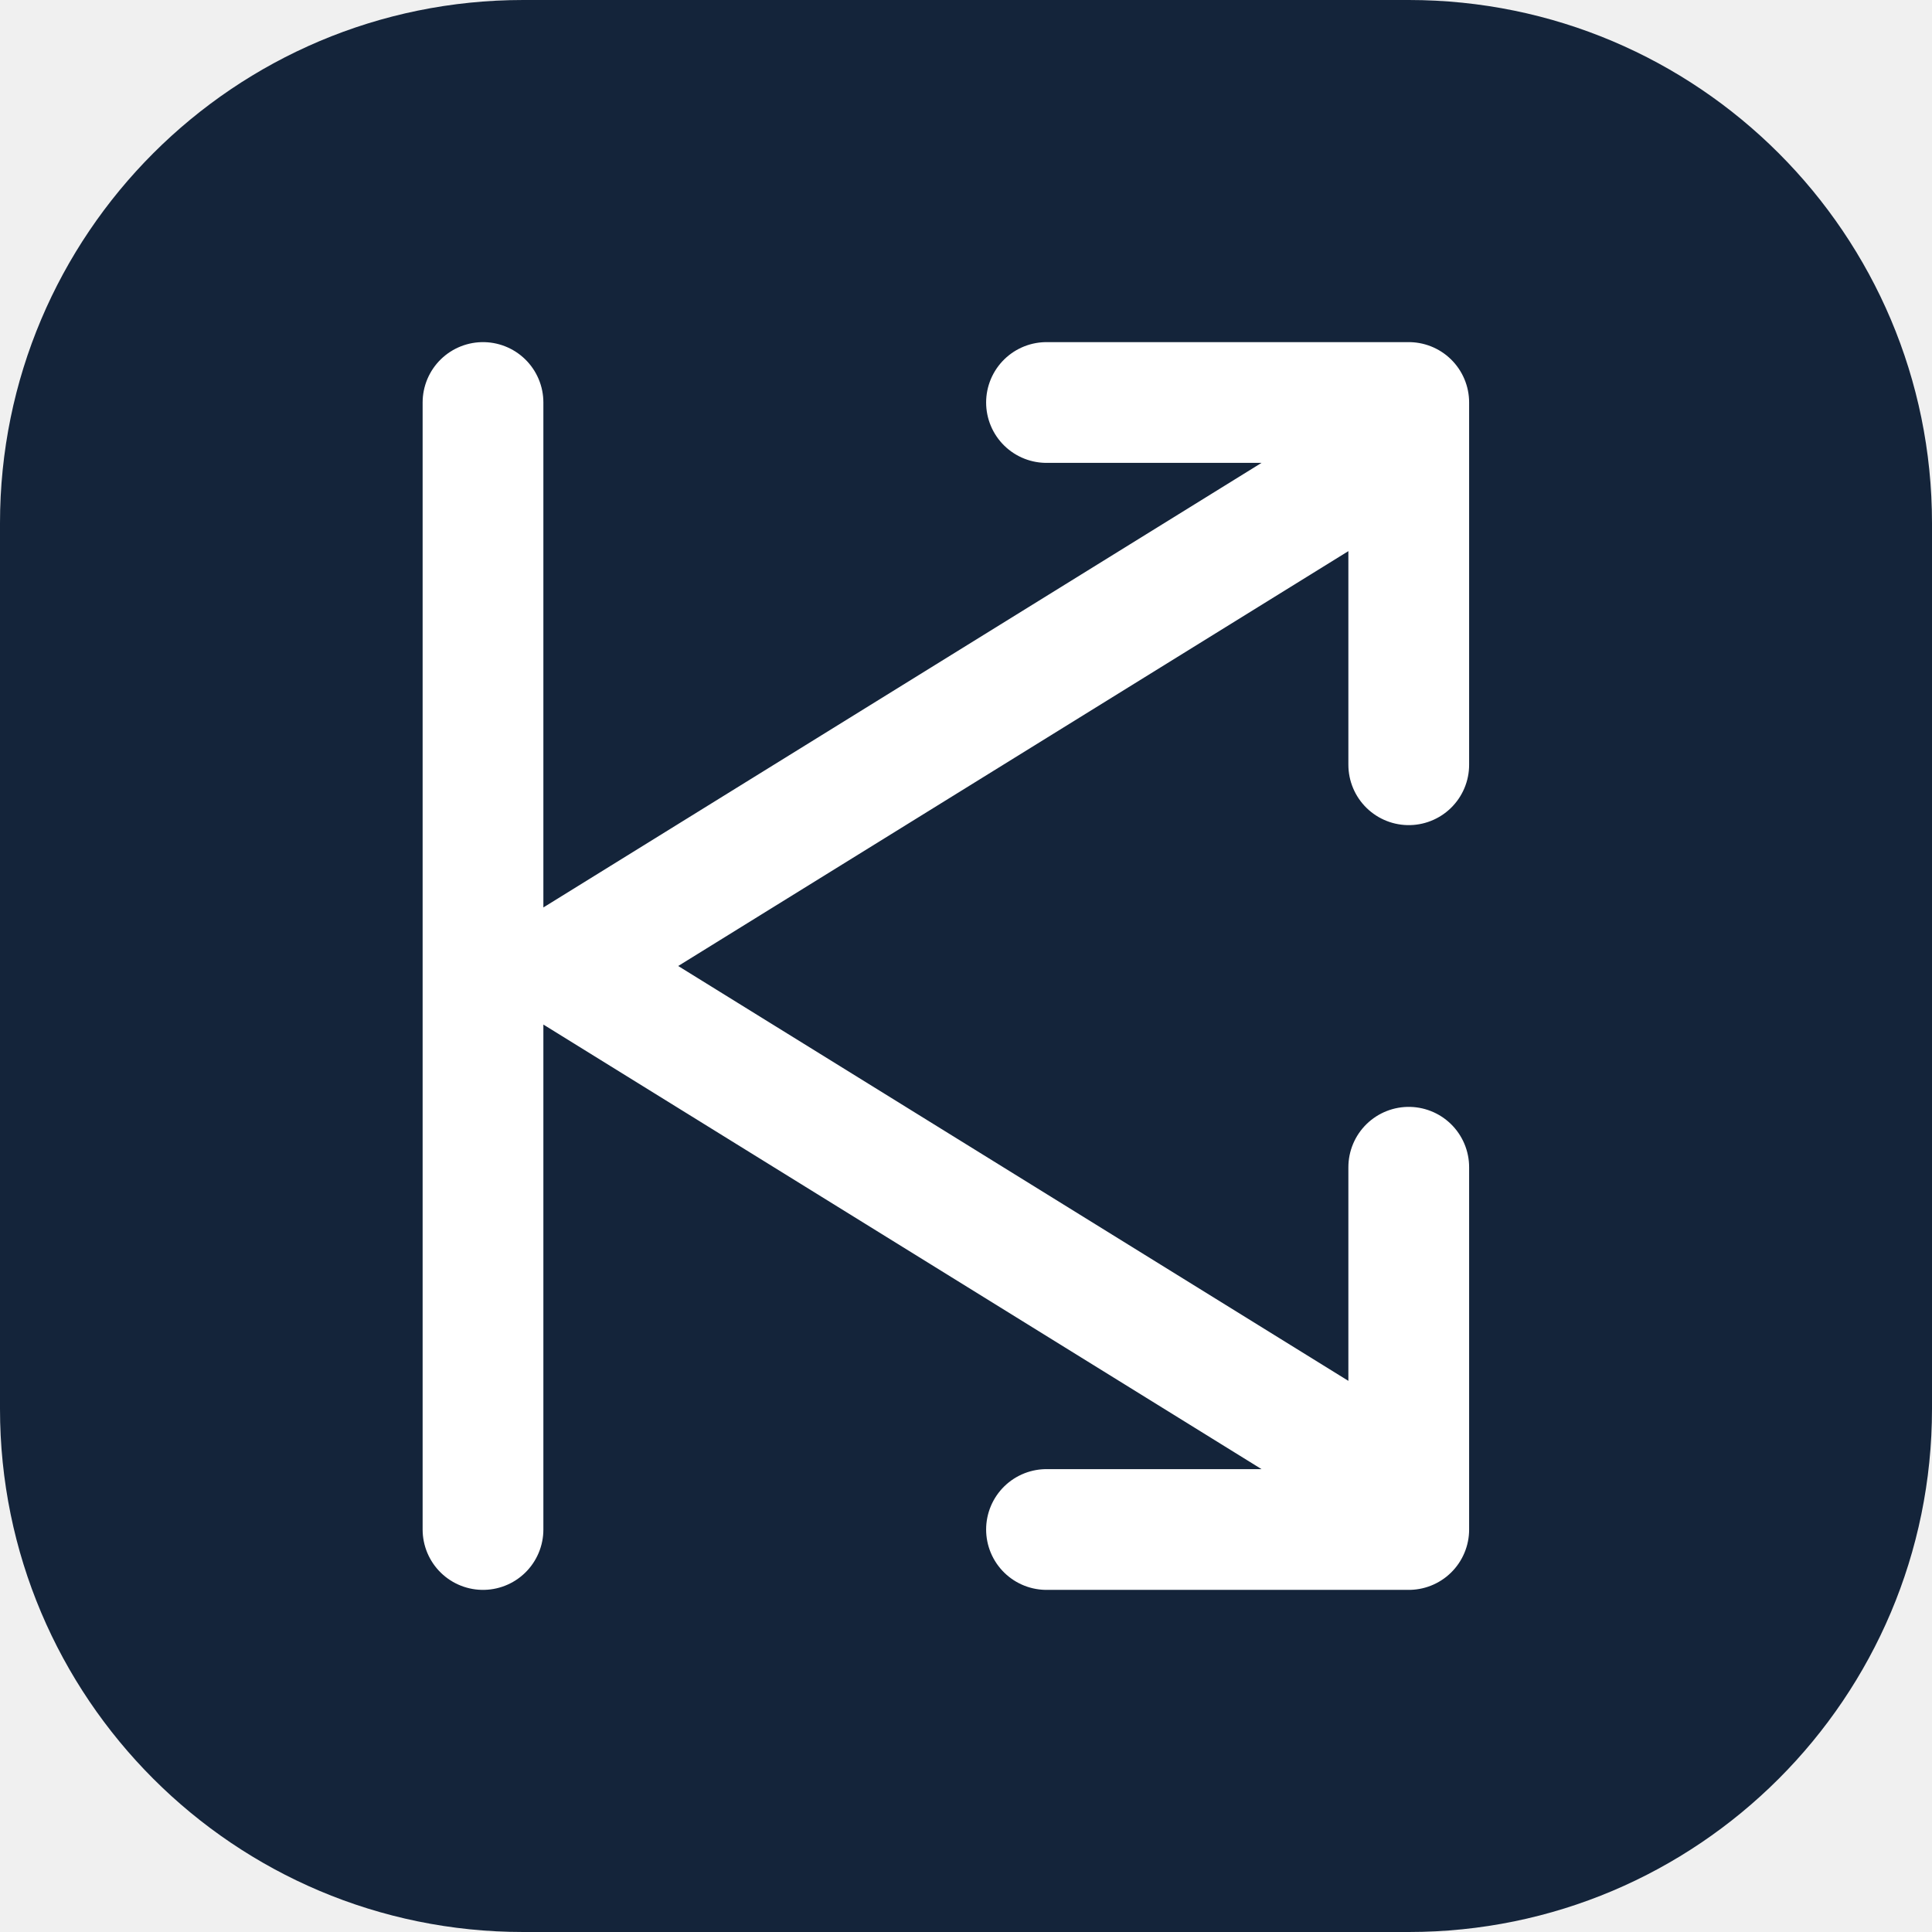
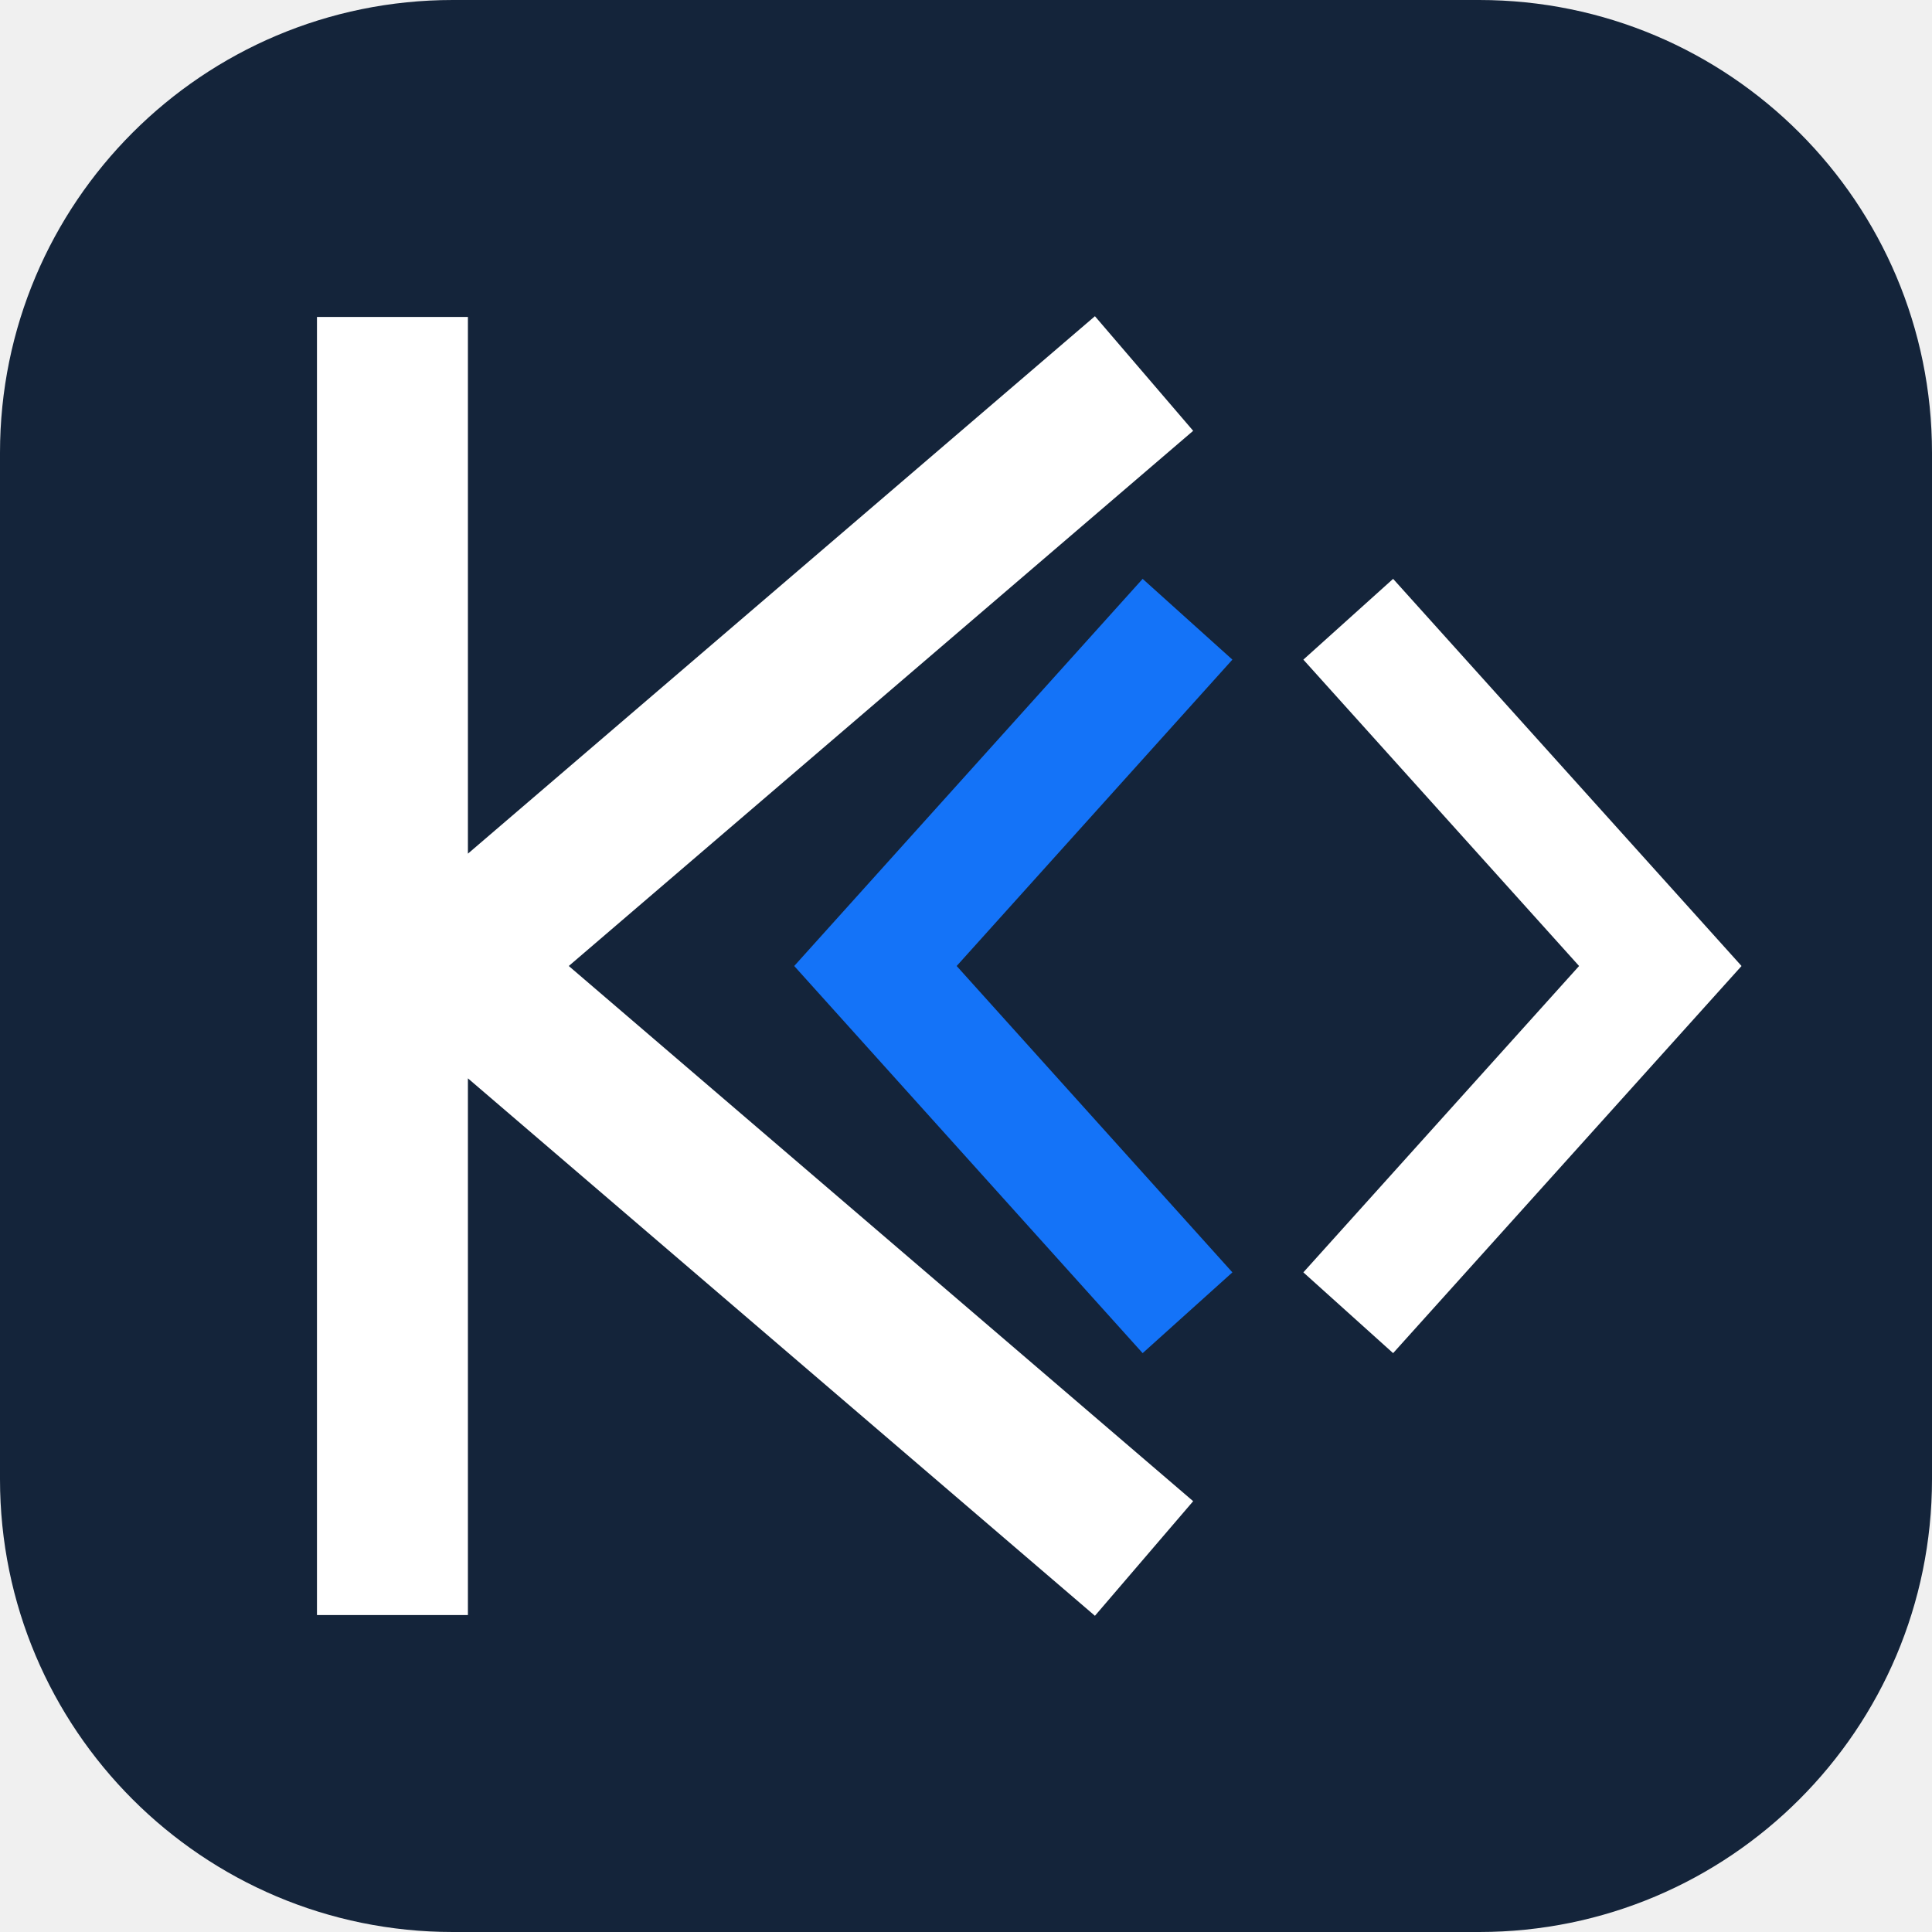
- <svg xmlns="http://www.w3.org/2000/svg" viewBox="0 0 48 48">
-   <rect width="48" height="48" rx="13" fill="#14243a" />
-   <path d="M12 10v28m2-14 21-13M14 24l21 13m-9-27h9v9m-9 19h9v-9" fill="none" stroke="#fff" stroke-width="3" stroke-linecap="round" stroke-linejoin="round" />
+ <svg xmlns="http://www.w3.org/2000/svg" viewBox="0 0 64 64" role="img" aria-label="KajaxCodeLab">
+   <rect width="64" height="64" rx="15" fill="#14243a" />
+   <path d="M13 13v38m2-19 21-18M15 32l21 18" fill="none" stroke="#fff" stroke-width="5" stroke-linecap="square" stroke-linejoin="miter" />
+   <path d="m38 22-9 10 9 10" fill="none" stroke="#1473f8" stroke-width="4" stroke-linecap="square" stroke-linejoin="miter" />
+   <path d="m46 22 9 10-9 10" fill="none" stroke="#fff" stroke-width="4" stroke-linecap="square" stroke-linejoin="miter" />
</svg>
